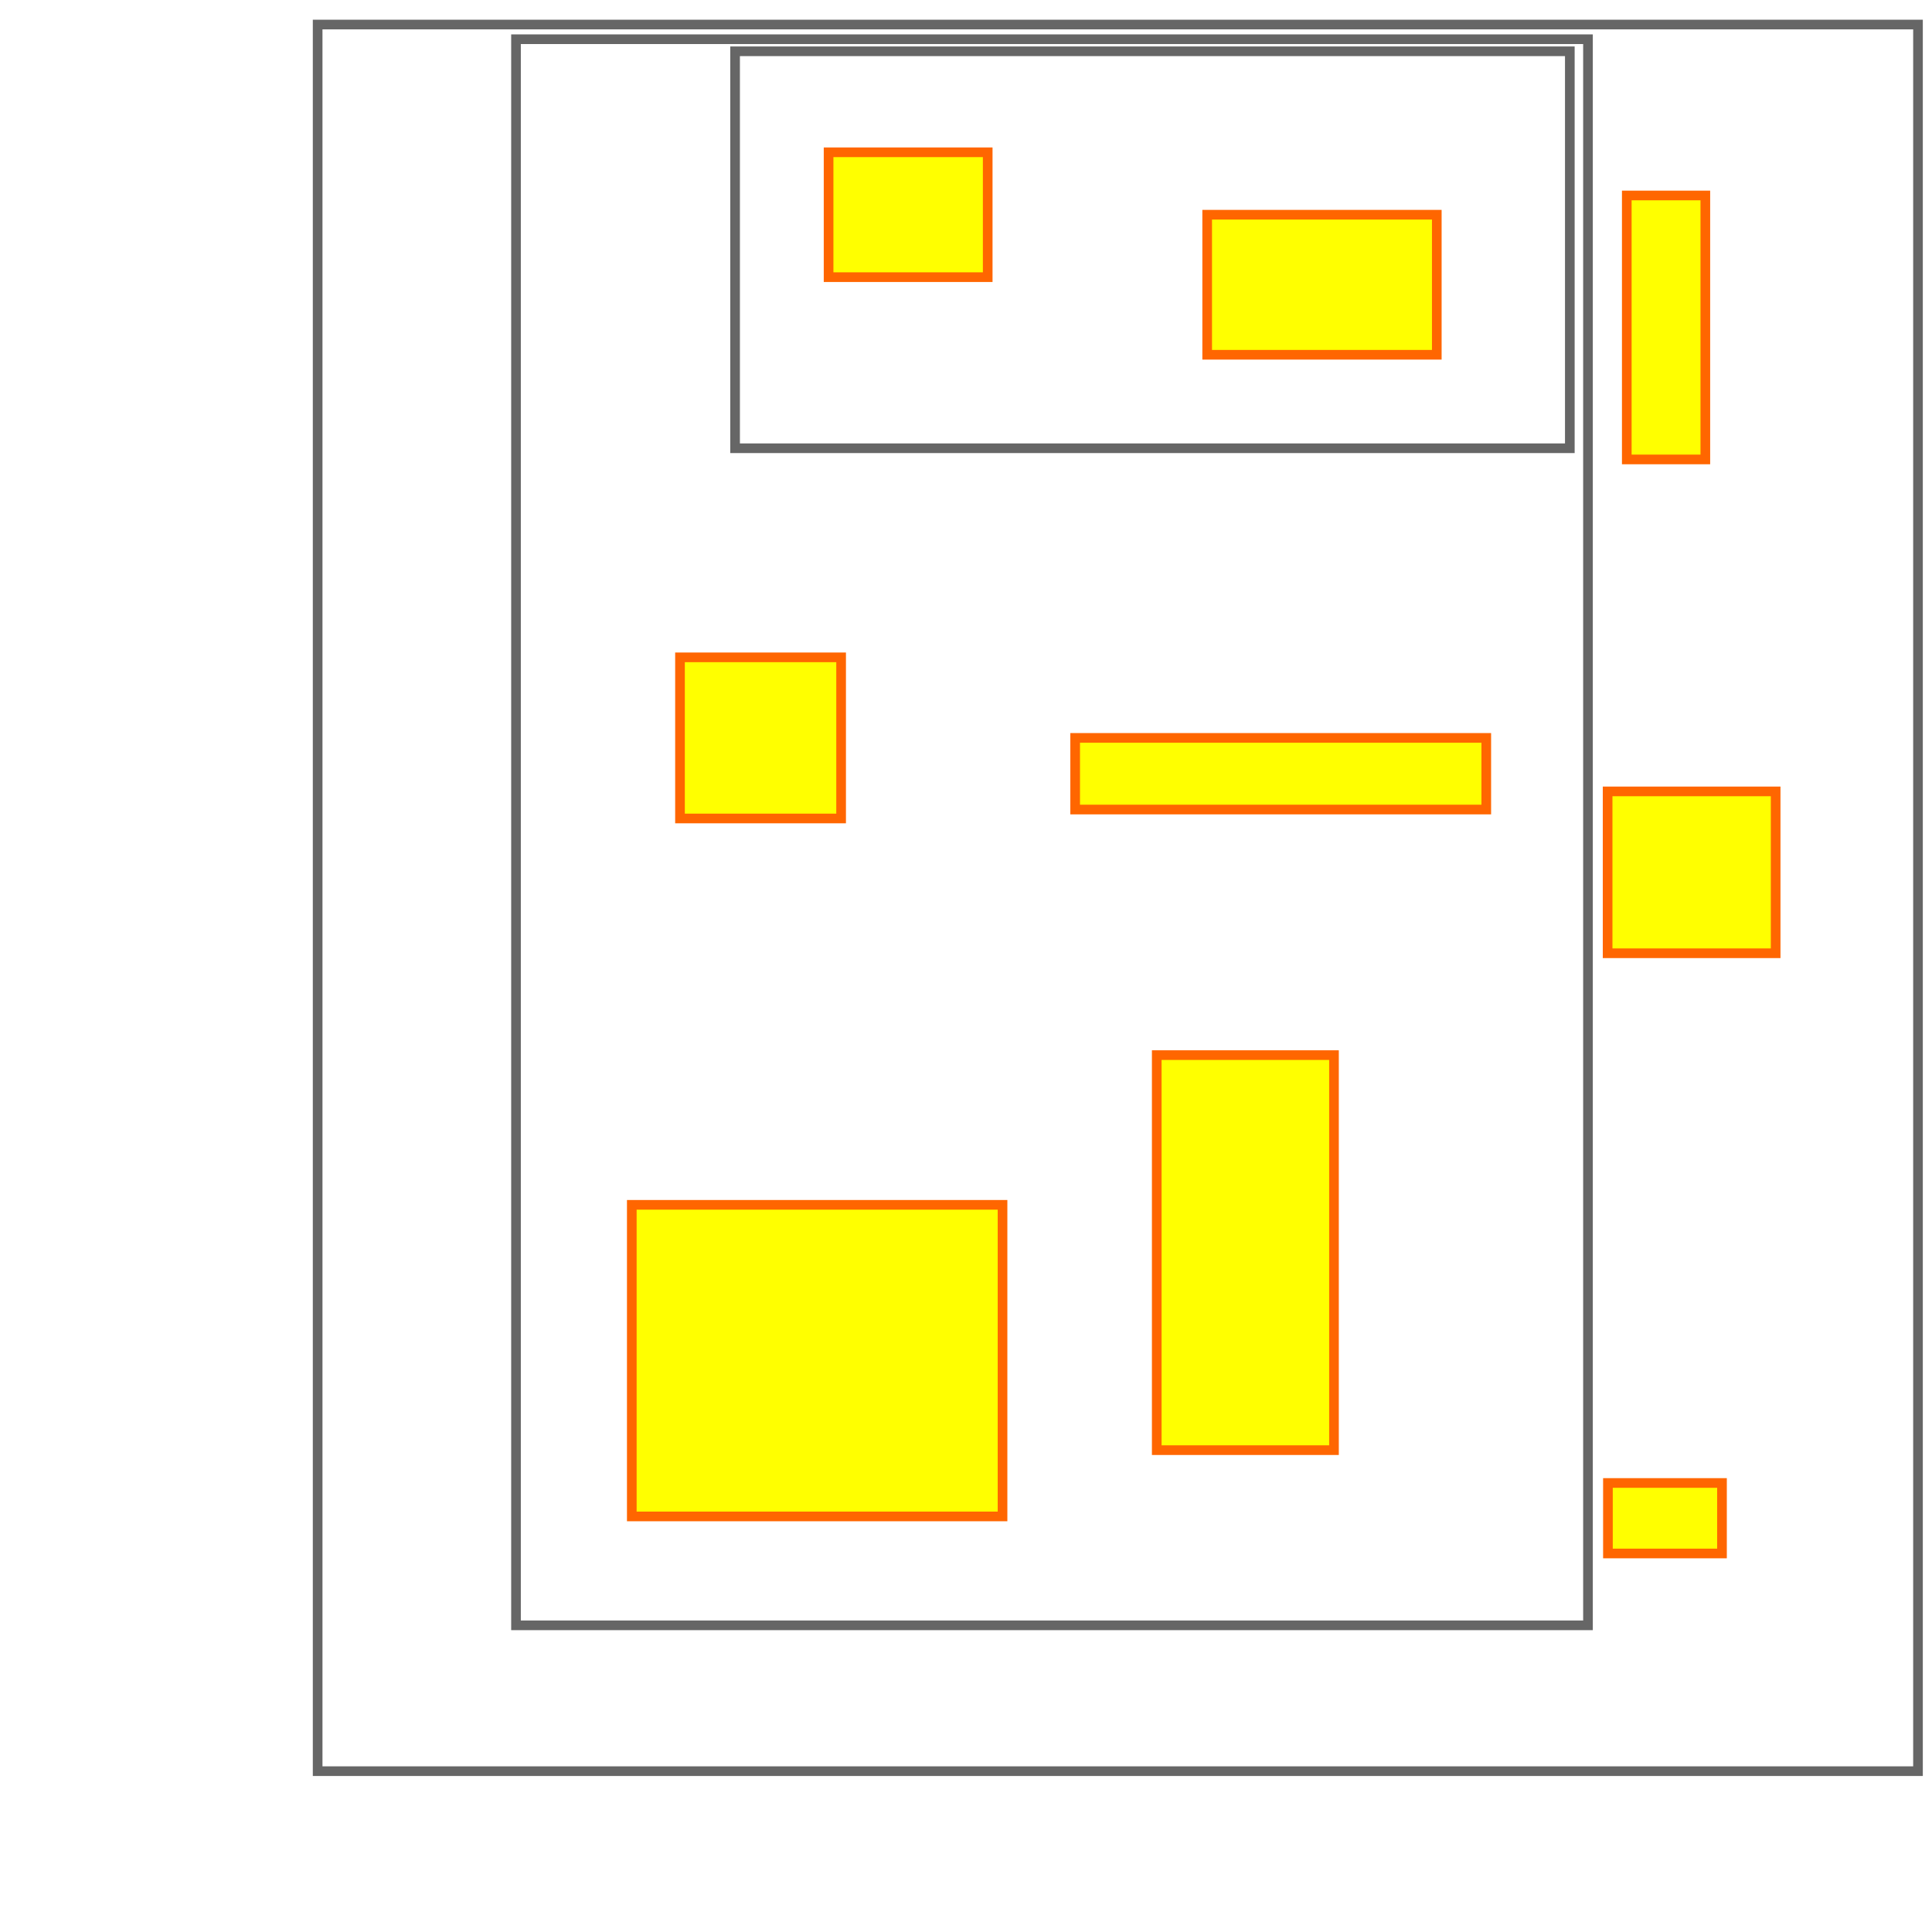
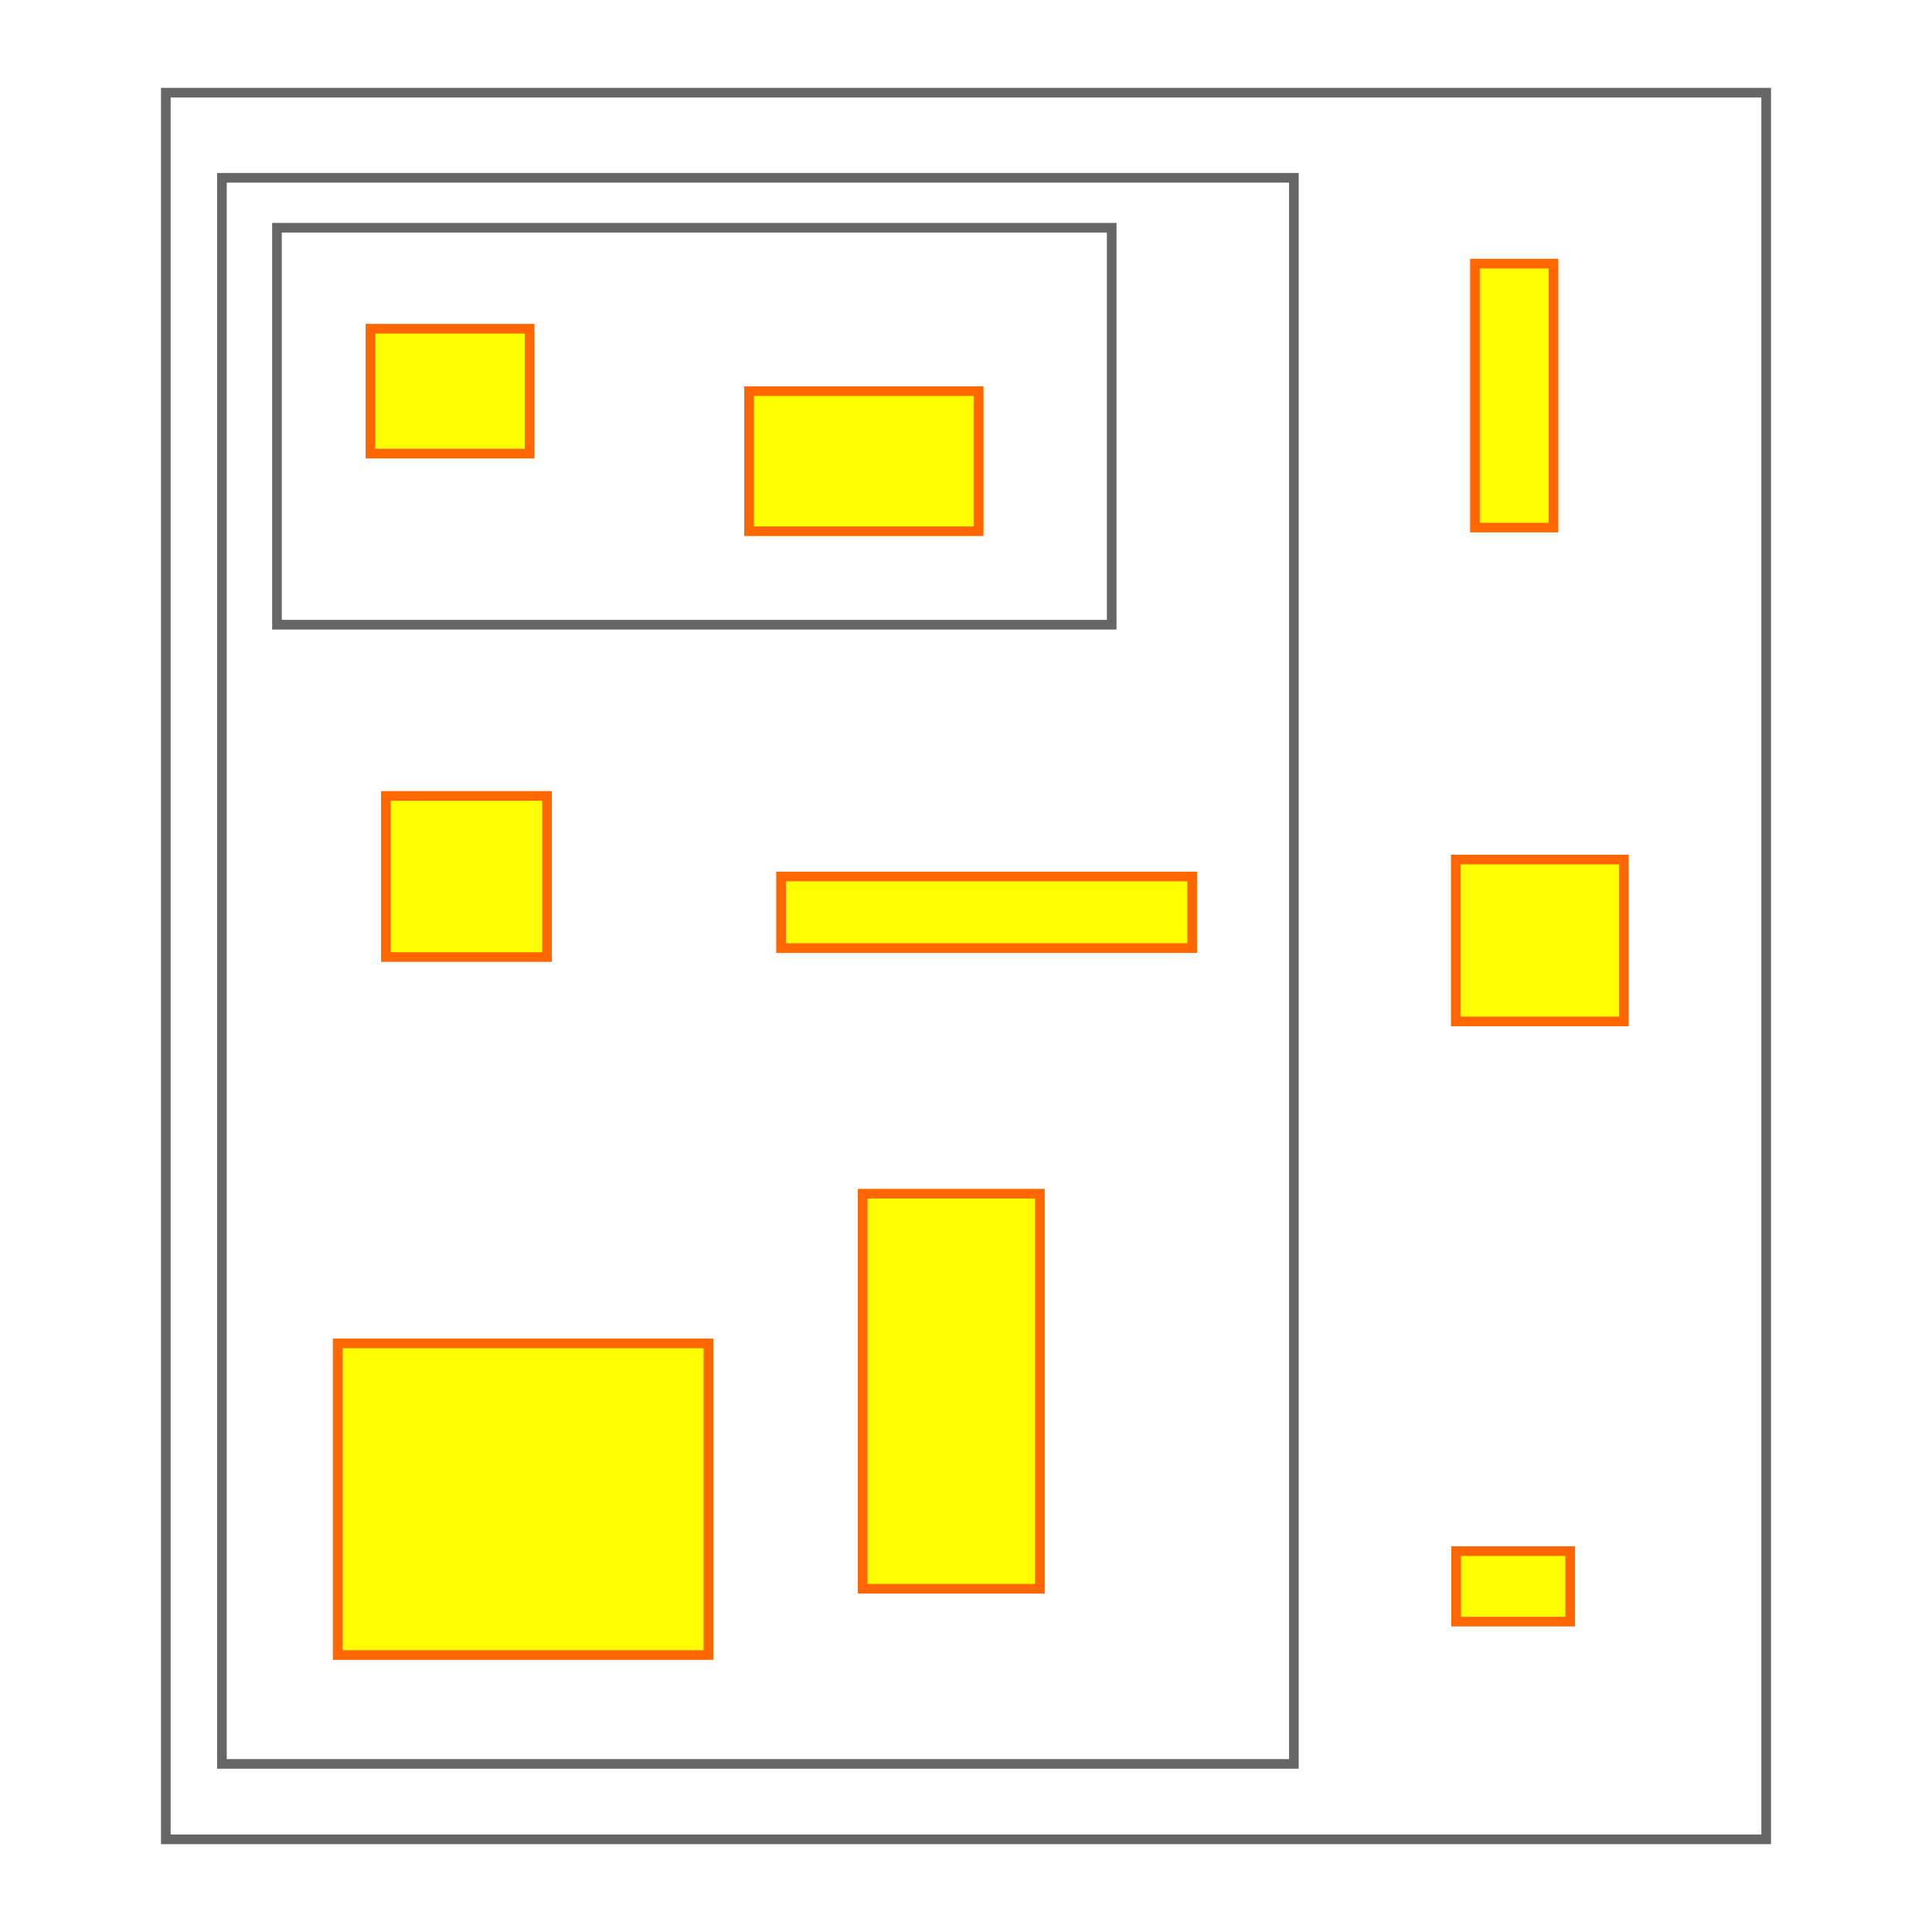
- <svg xmlns="http://www.w3.org/2000/svg" id="svg32" version="1.1" width="60mm" height="60mm">
+ <svg xmlns="http://www.w3.org/2000/svg" height="60mm" width="60mm" version="1.1" id="svg32">
  <defs id="defs151" />
-   <g id="g3157">
-     <g id="g383" transform="translate(18, -8)">
-       <rect style="fill:none;stroke:#666666;stroke-width:1.133;stroke-dasharray:none" id="rect933" width="187.844" height="205.012" x="19.284" y="10.881" />
-       <rect style="fill:#ffff00;stroke:#ff6600;stroke-width:1.134;stroke-dasharray:none" id="rect2951" width="9.22" height="30.983" x="172.946" y="30.944" />
-       <rect style="fill:#ffff00;stroke:#ff6600;stroke-width:1.134;stroke-dasharray:none" id="rect3011" width="19.723" height="18.998" x="170.697" y="100.892" />
-       <g id="g3123" transform="translate(13.2273, -6.80358)">
-         <rect style="fill:none;stroke:#666666;stroke-width:1.133;stroke-dasharray:none" id="rect884" width="125.826" height="186.172" x="29.339" y="19.407" />
-         <g id="g3094" transform="translate(9.07269, -4.91526)">
-           <rect style="fill:none;stroke:#666666;stroke-width:1.133;stroke-dasharray:none" id="rect737" width="97.978" height="46.594" x="45.982" y="25.739" />
-           <rect style="fill:#ffff00;stroke:#ff6600;stroke-width:1.134;stroke-dasharray:none" id="rect2807" width="18.676" height="14.657" x="56.957" y="37.594" />
-           <rect style="fill:#ffff00;stroke:#ff6600;stroke-width:1.134;stroke-dasharray:none" id="rect2931" width="26.95" height="16.438" x="101.395" y="44.922" />
-         </g>
-         <rect style="fill:#ffff00;stroke:#ff6600;stroke-width:1.134;stroke-dasharray:none" id="rect2971" width="18.912" height="18.912" x="48.588" y="91.96" />
-         <rect style="fill:#ffff00;stroke:#ff6600;stroke-width:1.134;stroke-dasharray:none" id="rect2991" width="48.255" height="8.408" x="94.971" y="101.416" />
-         <rect style="fill:#ffff00;stroke:#ff6600;stroke-width:1.134;stroke-dasharray:none" id="rect3031" width="43.515" height="36.573" x="42.931" y="156.223" />
-         <rect style="fill:#ffff00;stroke:#ff6600;stroke-width:1.134;stroke-dasharray:none" id="rect3051" width="20.803" height="46.367" x="104.548" y="138.65" />
+   <g id="g383" transform="translate(18, -8.69584)">
+     <rect style="fill:none;stroke:#666666;stroke-width:1.133;stroke-dasharray:none" id="rect933" width="187.844" height="205.012" x="1.464" y="19.576" />
+     <rect style="fill:#ffff00;stroke:#ff6600;stroke-width:1.134;stroke-dasharray:none" id="rect2951" width="9.22" height="30.983" x="155.126" y="39.64" />
+     <rect style="fill:#ffff00;stroke:#ff6600;stroke-width:1.134;stroke-dasharray:none" id="rect3011" width="19.723" height="18.998" x="152.877" y="109.587" />
+     <g id="g7402" transform="translate(20.3331, 16.99)">
+       <rect style="fill:none;stroke:#666666;stroke-width:1.133;stroke-dasharray:none" id="rect884" width="125.826" height="186.172" x="-12.287" y="12.576" />
+       <g id="g7371" transform="translate(-63.1689, -22.0052)">
+         <rect style="fill:none;stroke:#666666;stroke-width:1.133;stroke-dasharray:none" id="rect737" width="97.978" height="46.594" x="57.345" y="40.442" />
+         <rect style="fill:#ffff00;stroke:#ff6600;stroke-width:1.134;stroke-dasharray:none" id="rect2807" width="18.676" height="14.657" x="68.32" y="52.297" />
+         <rect style="fill:#ffff00;stroke:#ff6600;stroke-width:1.134;stroke-dasharray:none" id="rect2931" width="26.95" height="16.438" x="112.758" y="59.625" />
      </g>
-       <rect style="fill:#ffff00;stroke:#ff6600;stroke-width:1.134;stroke-dasharray:none" id="rect3071" width="13.388" height="8.274" x="170.734" y="182.067" />
+       <rect style="fill:#ffff00;stroke:#ff6600;stroke-width:1.134;stroke-dasharray:none" id="rect2971" width="18.912" height="18.912" x="6.962" y="85.129" />
+       <rect style="fill:#ffff00;stroke:#ff6600;stroke-width:1.134;stroke-dasharray:none" id="rect2991" width="48.255" height="8.408" x="53.345" y="94.585" />
+       <rect style="fill:#ffff00;stroke:#ff6600;stroke-width:1.134;stroke-dasharray:none" id="rect3031" width="43.515" height="36.573" x="1.305" y="149.392" />
+       <rect style="fill:#ffff00;stroke:#ff6600;stroke-width:1.134;stroke-dasharray:none" id="rect3051" width="20.803" height="46.367" x="62.922" y="131.82" />
    </g>
+     <rect style="fill:#ffff00;stroke:#ff6600;stroke-width:1.134;stroke-dasharray:none" id="rect3071" width="13.388" height="8.274" x="152.914" y="190.762" />
  </g>
</svg>
